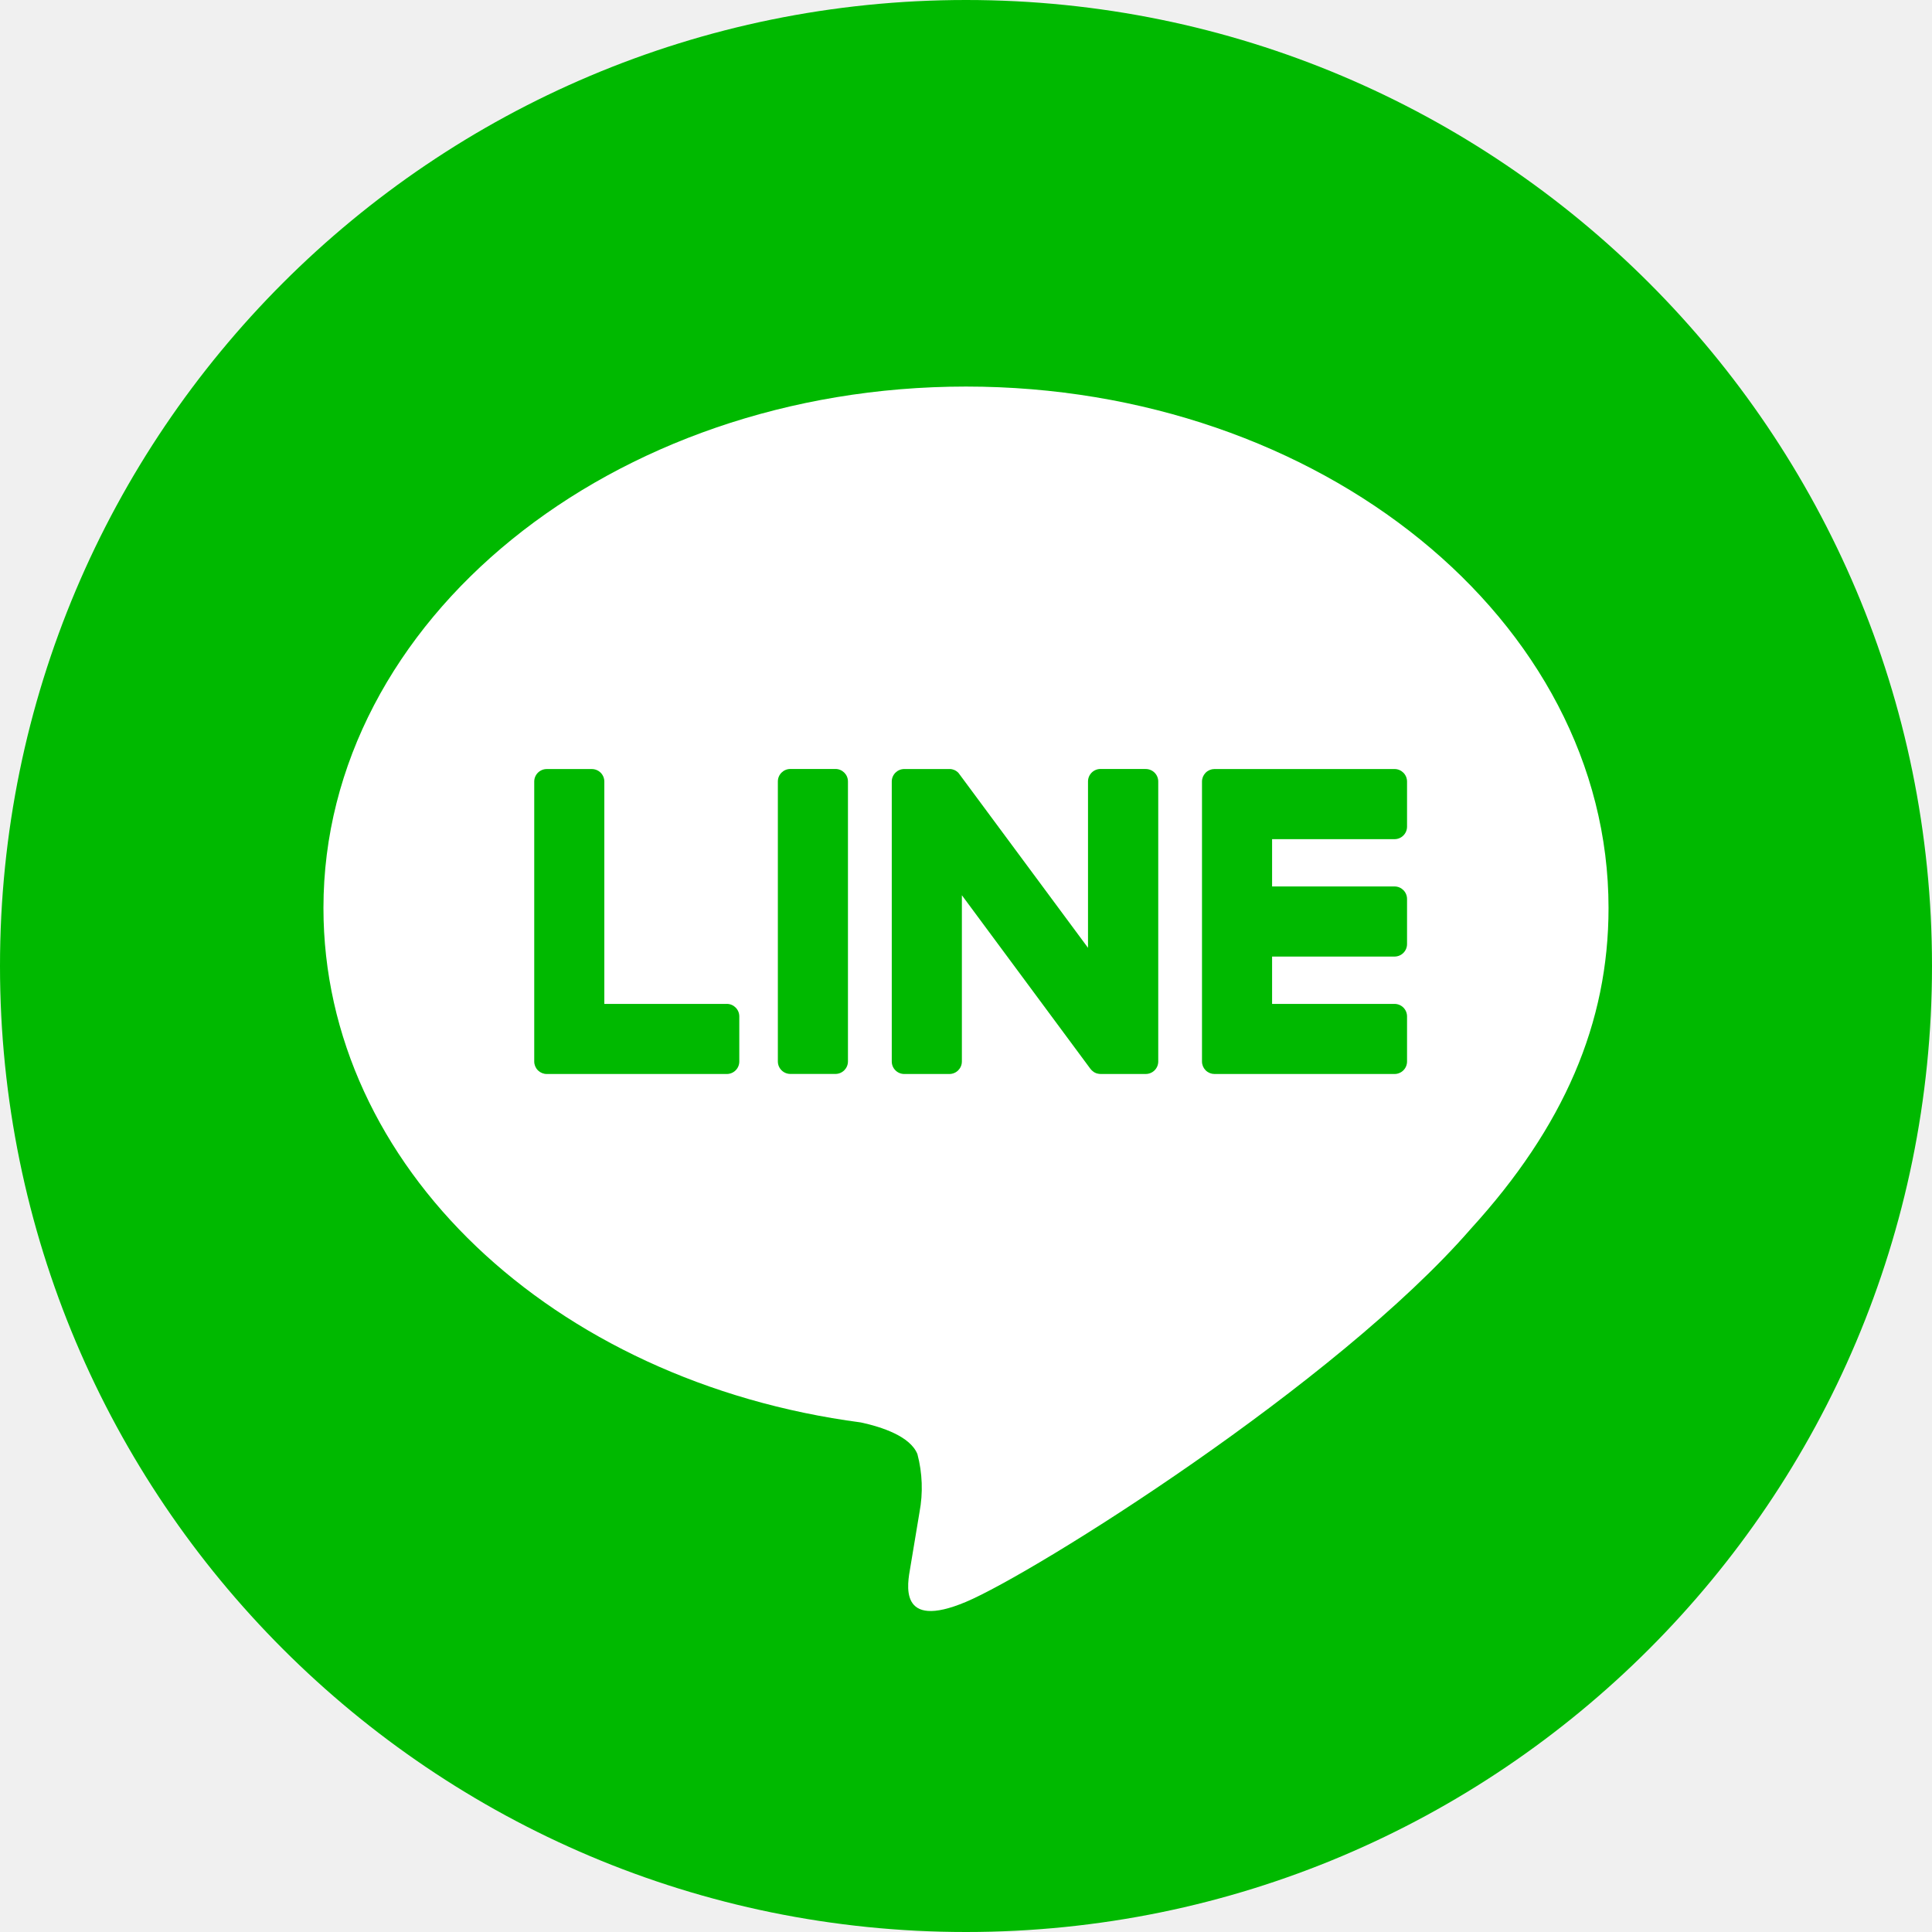
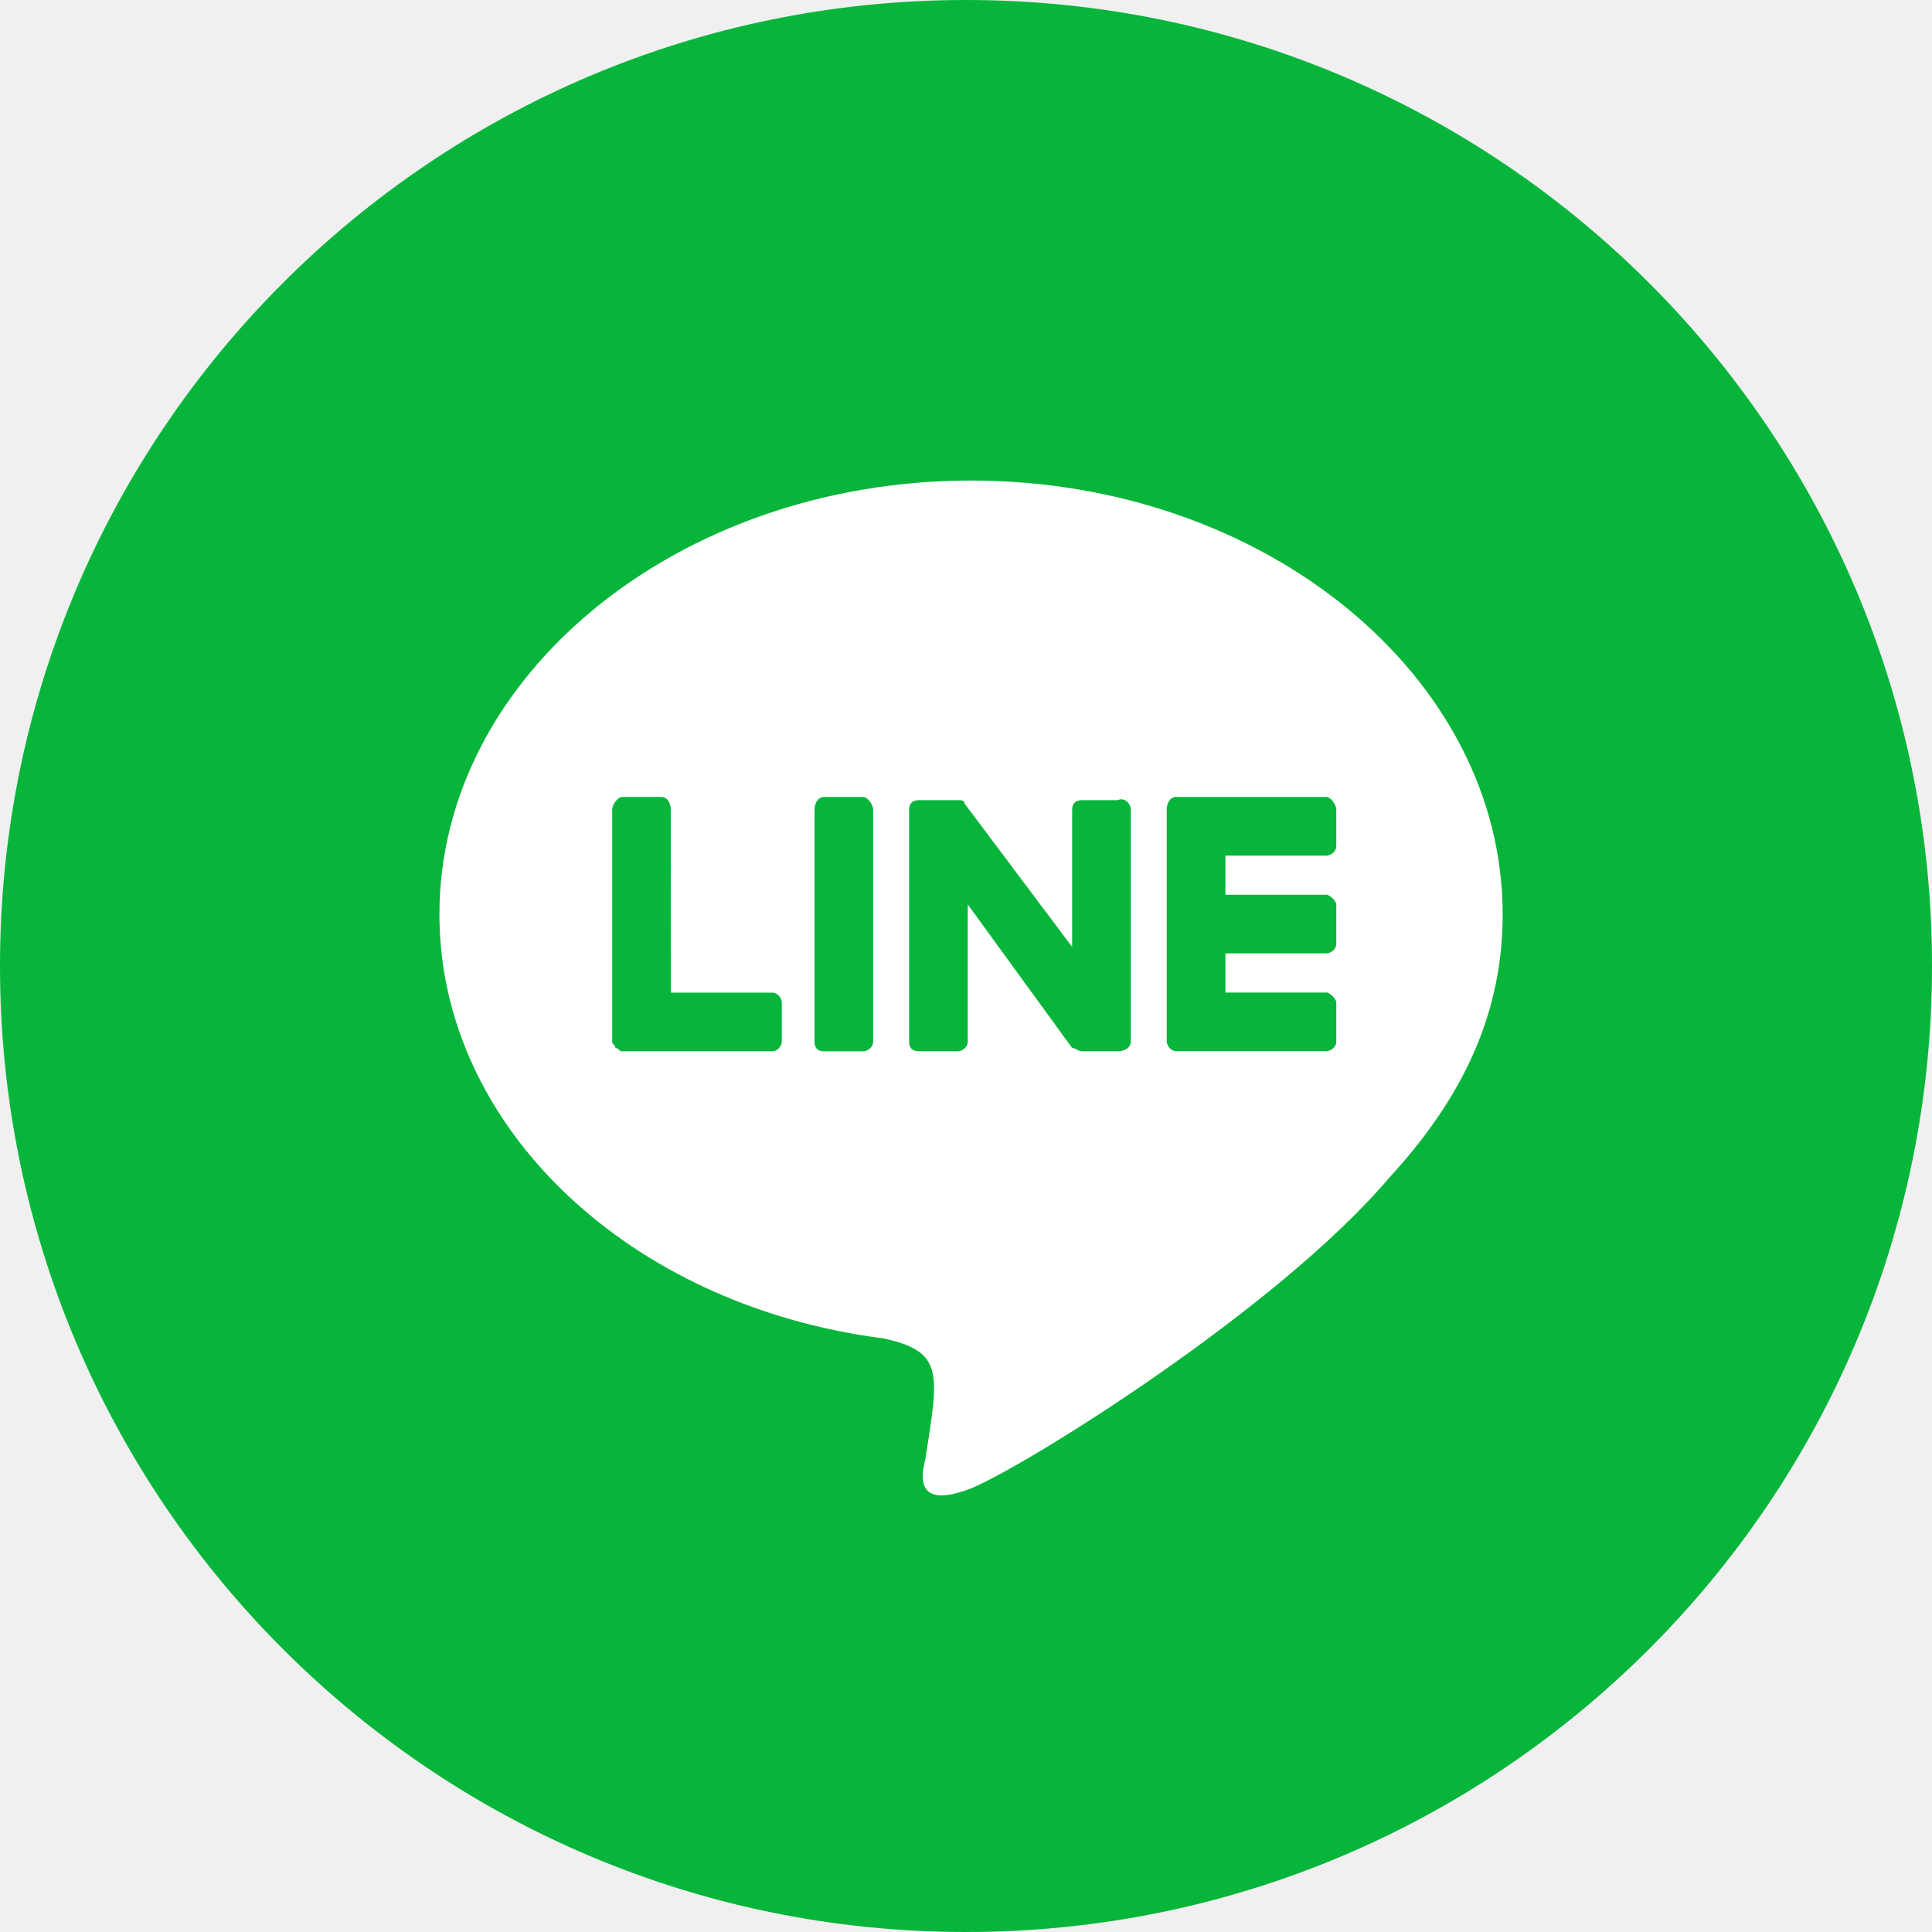
- <svg xmlns="http://www.w3.org/2000/svg" height="120" viewBox="0 0 120 120" width="120">
-   <circle cx="60" cy="60" fill="#00b900" r="60" />
-   <g transform="translate(-360.945 -237.638)">
-     <path d="m460.854 294.035c0-17.858-17.9-32.387-39.91-32.387s-39.909 14.529-39.909 32.387c0 16.01 14.2 29.418 33.377 31.953 1.3.28 3.069.857 3.516 1.968a8.2 8.2 0 0 1 .129 3.609s-.468 2.816-.569 3.416c-.174 1.009-.8 3.946 3.456 2.152s22.984-13.533 31.356-23.171c5.784-6.343 8.554-12.78 8.554-19.927" fill="#fff" />
-     <g fill="#00b900">
-       <path d="m412.836 285.4h-2.8a.777.777 0 0 0 -.777.776v17.39a.777.777 0 0 0 .777.776h2.8a.777.777 0 0 0 .777-.776v-17.39a.777.777 0 0 0 -.777-.776" />
-       <path d="m432.1 285.4h-2.8a.776.776 0 0 0 -.777.776v10.332l-7.97-10.762a.776.776 0 0 0 -.06-.079v-.005c-.015-.017-.031-.033-.047-.048l-.014-.013c-.014-.012-.027-.024-.042-.035l-.02-.016-.04-.027-.024-.014a.444.444 0 0 0 -.041-.024l-.025-.012a.465.465 0 0 0 -.045-.018l-.025-.009a.356.356 0 0 0 -.046-.015l-.027-.007-.045-.01-.032-.005-.041-.005h-.041-.027-2.8a.777.777 0 0 0 -.777.776v17.39a.777.777 0 0 0 .777.776h2.8a.777.777 0 0 0 .778-.776v-10.327l7.979 10.776a.775.775 0 0 0 .2.191l.008.007.048.029.022.012.038.018.037.016.024.009.053.017h.011a.765.765 0 0 0 .2.027h2.8a.776.776 0 0 0 .777-.776v-17.39a.776.776 0 0 0 -.777-.776" />
-       <path d="m406.088 299.992h-7.607v-13.81a.776.776 0 0 0 -.776-.777h-2.8a.778.778 0 0 0 -.778.777v17.388a.776.776 0 0 0 .218.537l.011.012.011.01a.773.773 0 0 0 .537.217h11.184a.776.776 0 0 0 .776-.777v-2.8a.777.777 0 0 0 -.776-.778" />
-       <path d="m447.563 289.76a.777.777 0 0 0 .776-.778v-2.8a.777.777 0 0 0 -.776-.778h-11.184a.773.773 0 0 0 -.539.219l-.009.009-.013.013a.78.78 0 0 0 -.215.536v17.389a.775.775 0 0 0 .217.537l.011.012.011.01a.775.775 0 0 0 .537.217h11.184a.776.776 0 0 0 .776-.777v-2.8a.776.776 0 0 0 -.776-.777h-7.606v-2.94h7.606a.776.776 0 0 0 .776-.777v-2.8a.777.777 0 0 0 -.776-.778h-7.606v-2.937z" />
-     </g>
+ <svg xmlns="http://www.w3.org/2000/svg" fill="none" height="36" viewBox="0 0 36 36" width="36">
+   <circle cx="18" cy="18" fill="#07b53b" r="18" />
+   <path d="m25.873 21.96c1.459-1.58 2.127-3.16 2.127-4.923 0-4.437-4.437-8.083-9.906-8.083-5.47 0-9.906 3.647-9.906 8.083 0 3.95 3.525 7.293 8.265 7.901 1.155.243 1.033.668.79 2.249-.061.243-.243.972.851.547 1.033-.425 5.713-3.343 7.779-5.774z" fill="#fff" />
+   <g fill="#07b53b">
+     <path d="m20.828 14.91c.122-.061.243.061.243.182v4.315c0 .121-.122.182-.243.182h-.668c-.061 0-.121-.061-.182-.061l-1.945-2.674v2.553c0 .121-.122.182-.182.182h-.729c-.122 0-.182-.061-.182-.182v-4.315c0-.121.061-.182.182-.182h.729c.061 0 .121 0 .121.061l2.006 2.674v-2.553c0-.121.061-.182.182-.182z" />
+     <path d="m15.359 14.85h.729c.061 0 .182.122.182.243v4.315c0 .121-.122.182-.182.182h-.729c-.122 0-.182-.061-.182-.182v-4.315c0-.121.061-.243.182-.243z" />
+     <path d="m12.502 18.496h1.884c.121 0 .182.122.182.182v.729c0 .061-.061.182-.182.182h-2.796c-.061 0-.061-.061-.122-.061 0-.061-.061-.061-.061-.121v-4.315c0-.121.121-.243.182-.243h.729c.121 0 .182.122.182.243z" />
+     <path d="m21.922 14.85h2.796c.061 0 .182.122.182.243v.668c0 .122-.122.182-.182.182h-1.884v.729h1.884c.061 0 .182.121.182.182v.729c0 .122-.122.182-.182.182h-1.884v.729h1.884c.061 0 .182.122.182.182v.729c0 .121-.122.182-.182.182h-2.796c-.121 0-.182-.122-.182-.182v-4.315c0-.121.061-.243.182-.243z" />
  </g>
</svg>
